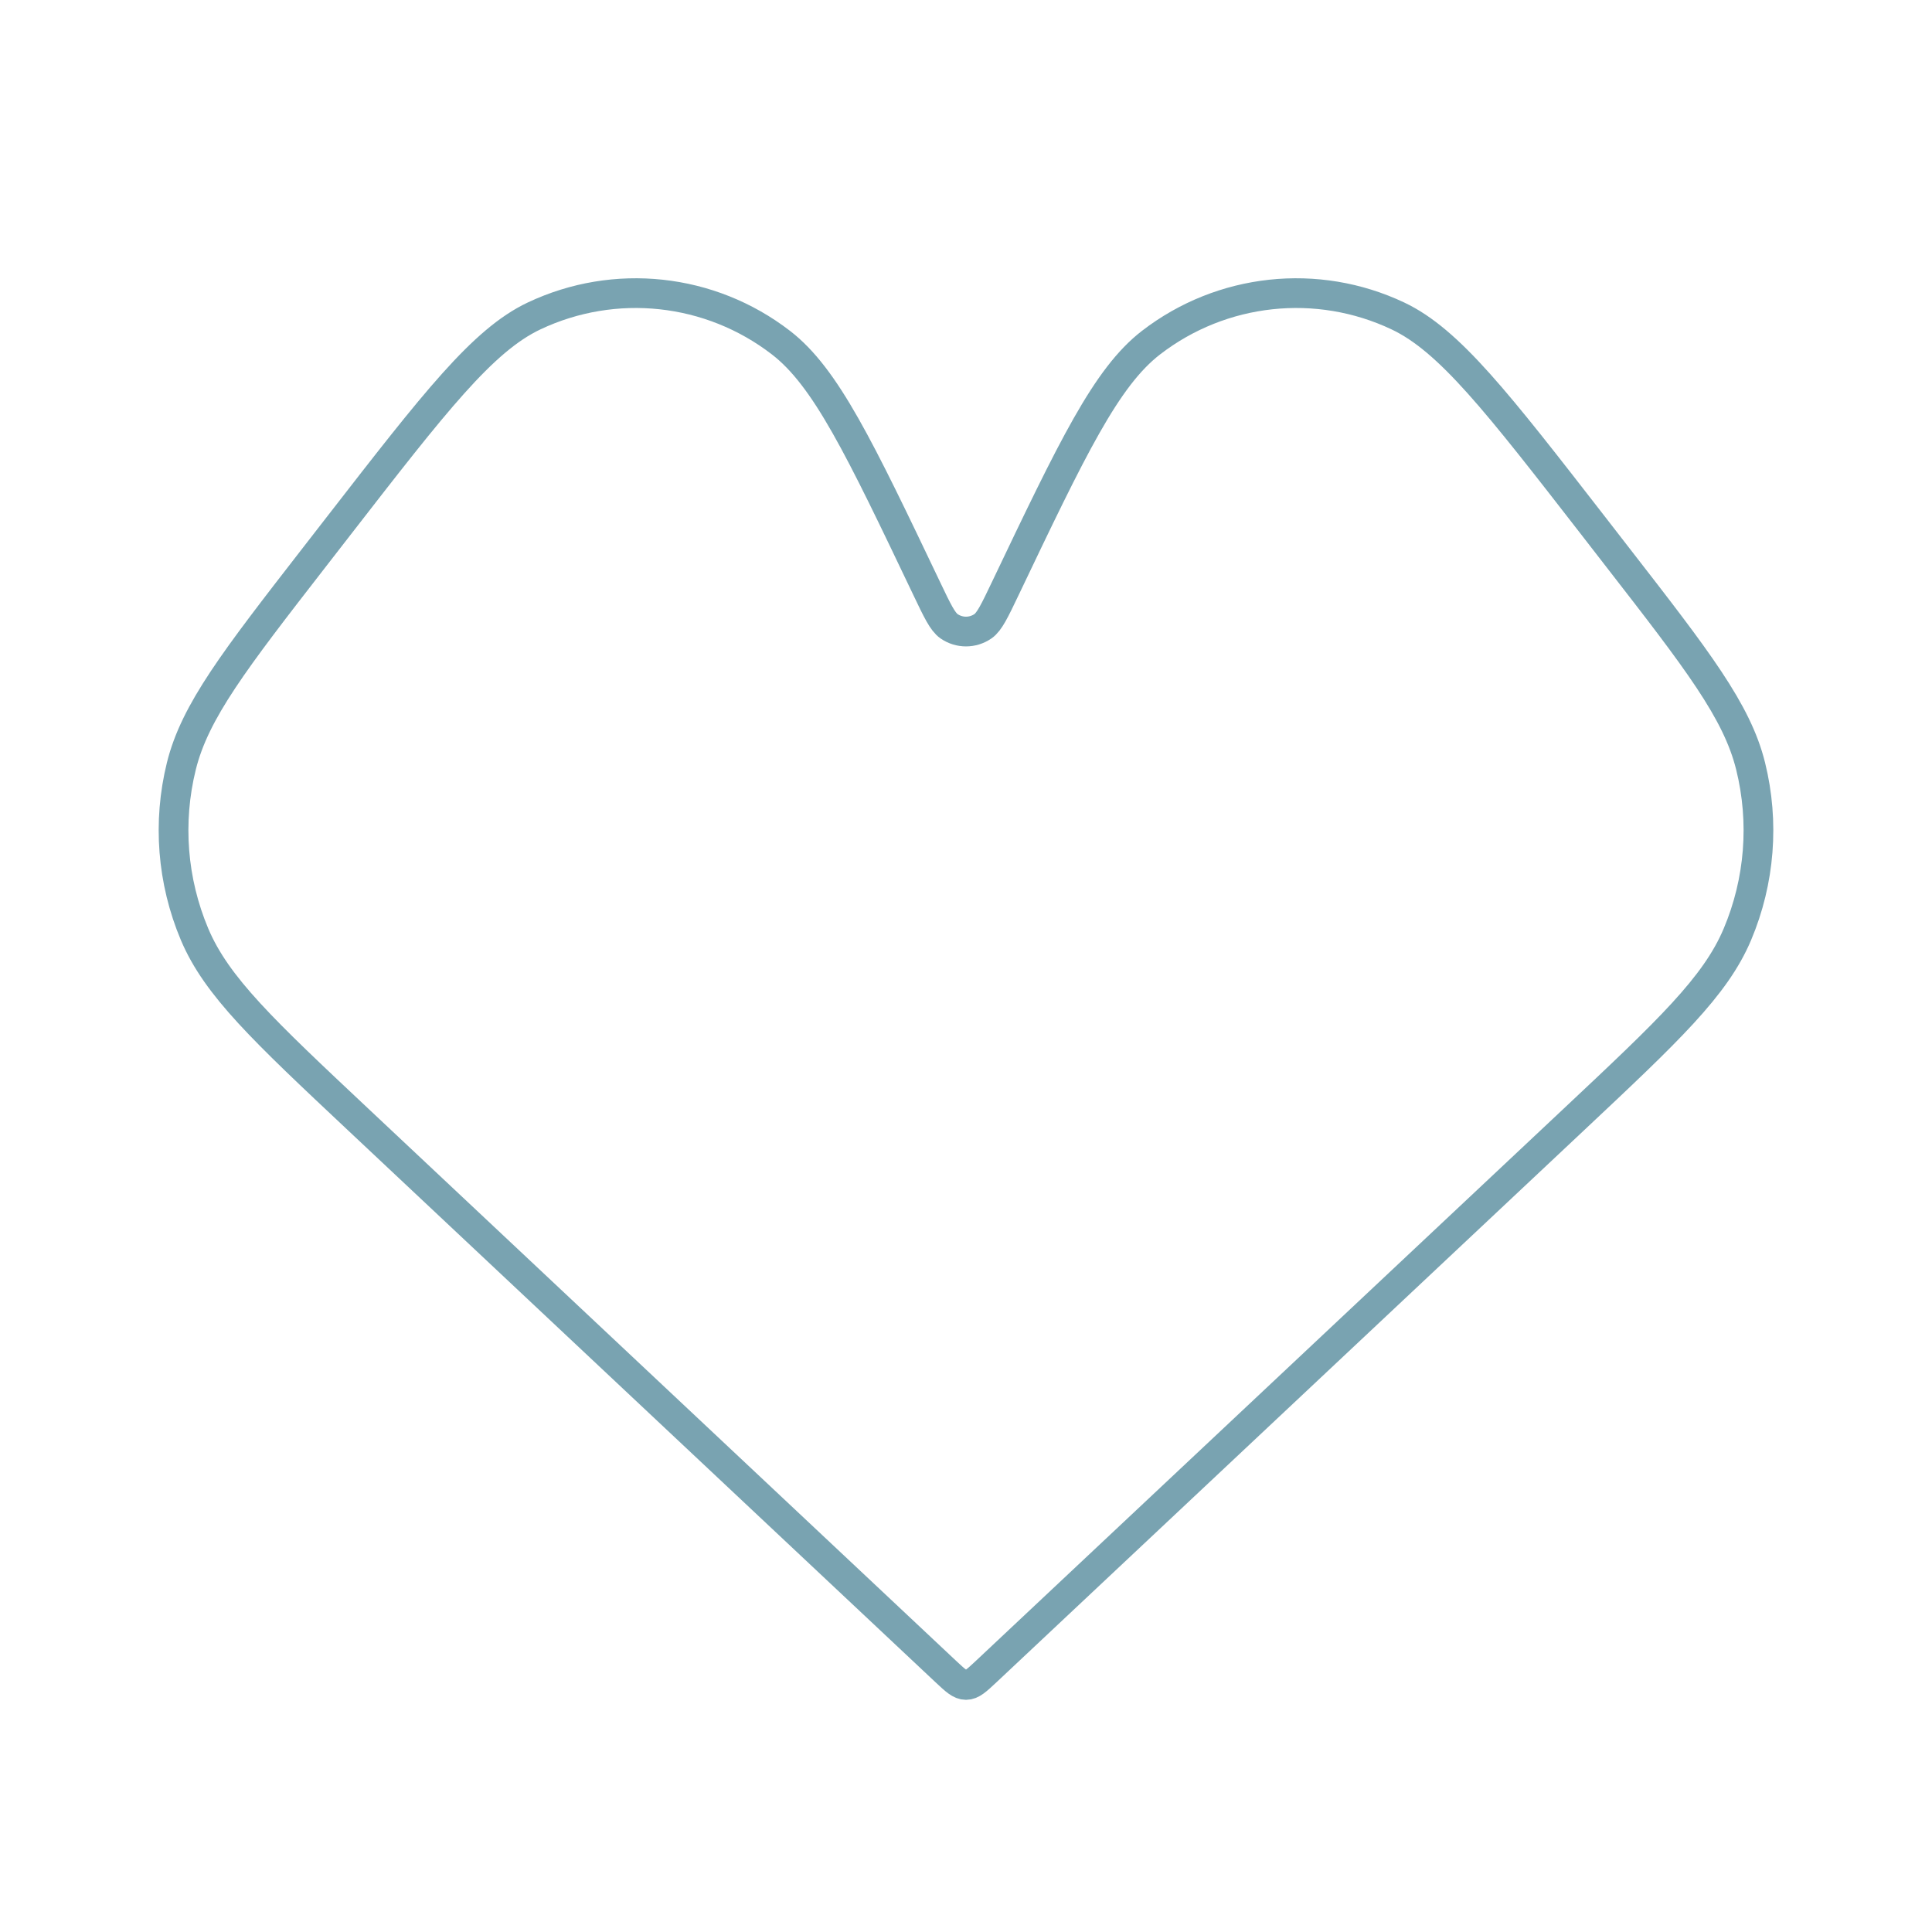
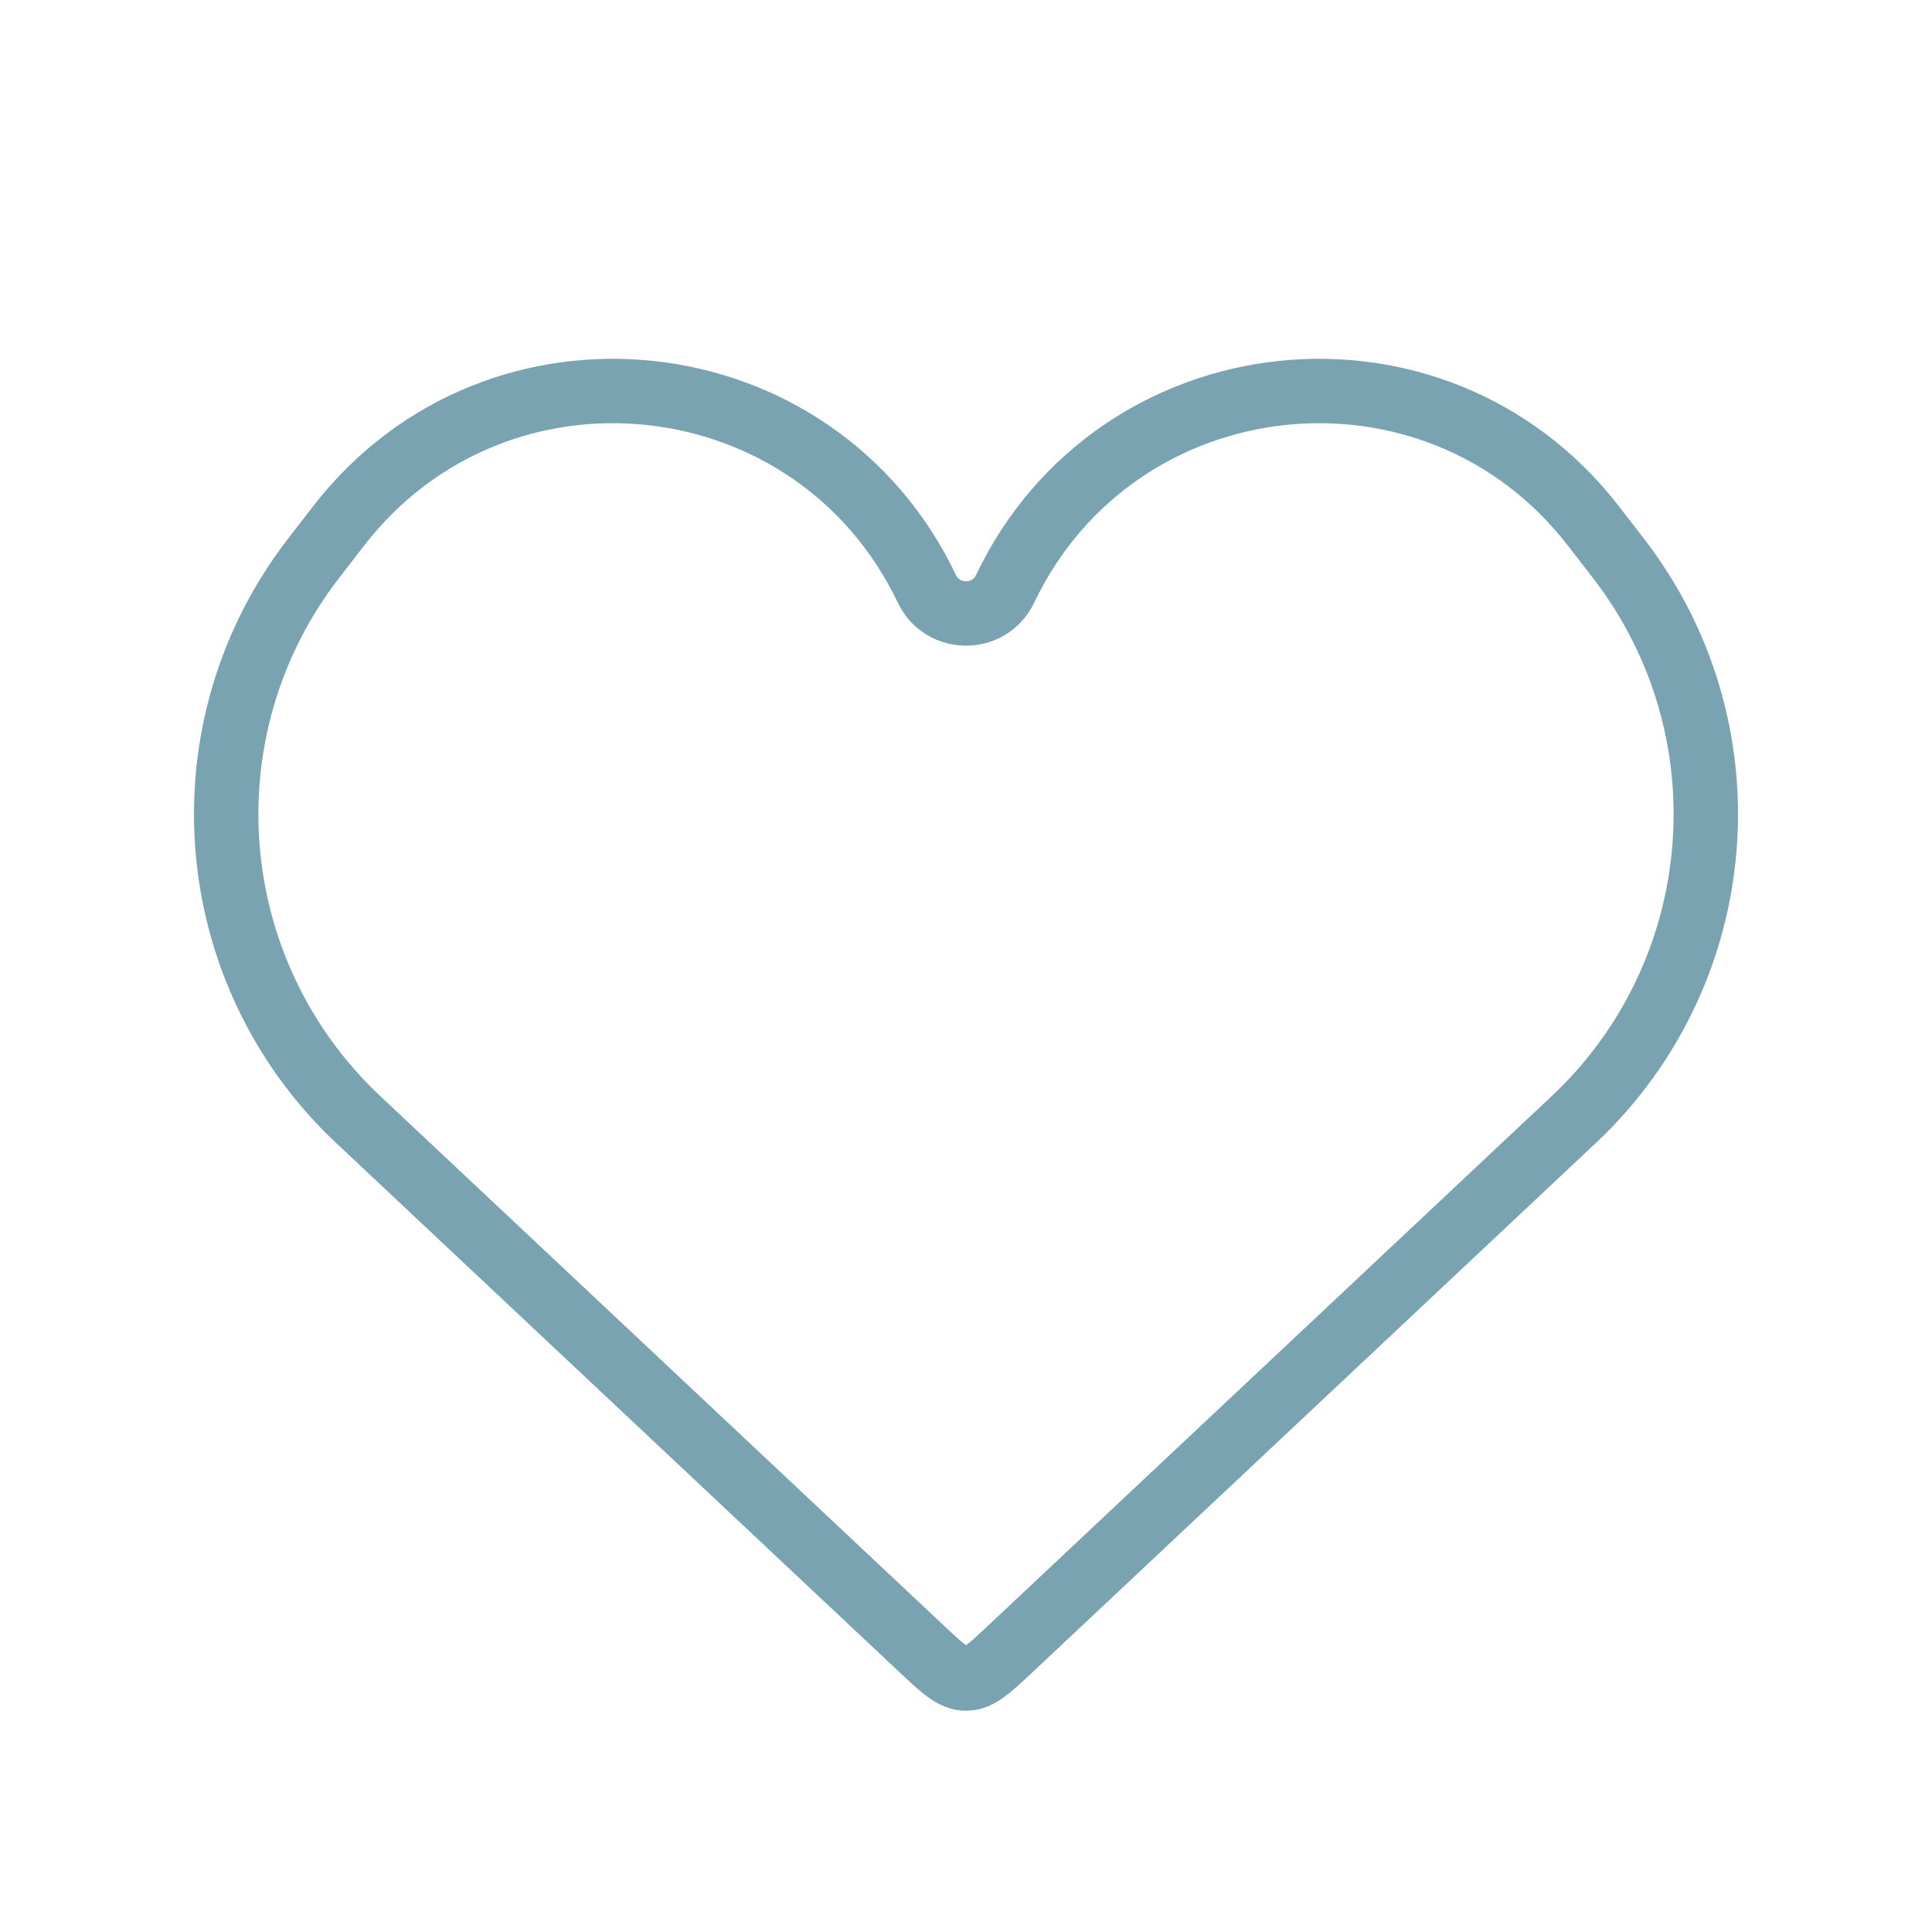
- <svg xmlns="http://www.w3.org/2000/svg" width="65" height="65" viewBox="0 0 65 65" fill="none">
-   <path d="M12.054 37.668L31.815 56.232C32.14 56.536 32.302 56.689 32.5 56.689C32.698 56.689 32.86 56.536 33.185 56.232L52.946 37.668C56.124 34.682 57.714 33.19 58.454 31.432C59.208 29.644 59.364 27.661 58.898 25.778C58.441 23.926 57.105 22.203 54.431 18.758L53.594 17.678C50.371 13.525 48.76 11.449 47.033 10.631C44.317 9.345 41.108 9.691 38.727 11.526C37.214 12.692 36.082 15.064 33.818 19.808C33.465 20.548 33.288 20.918 33.071 21.069C32.727 21.307 32.272 21.307 31.929 21.069C31.712 20.918 31.535 20.548 31.182 19.808C28.918 15.064 27.786 12.692 26.272 11.526C23.892 9.691 20.683 9.345 17.966 10.631C16.239 11.449 14.628 13.525 11.406 17.678L10.568 18.758C7.895 22.203 6.559 23.926 6.101 25.778C5.636 27.661 5.792 29.644 6.545 31.432C7.286 33.19 8.876 34.682 12.054 37.668Z" stroke="#79A3B1" />
+ <svg xmlns="http://www.w3.org/2000/svg" width="30" height="30" viewBox="0 0 30 30" fill="none">
+   <path d="M5.563 17.385L14.315 25.607C14.64 25.912 14.802 26.064 15 26.064C15.198 26.064 15.36 25.912 15.685 25.607L24.437 17.385C26.882 15.088 27.179 11.308 25.122 8.658L24.736 8.159C22.275 4.988 17.337 5.52 15.608 9.142C15.364 9.654 14.636 9.654 14.392 9.142C12.663 5.52 7.725 4.988 5.264 8.159L4.878 8.658C2.821 11.308 3.118 15.088 5.563 17.385Z" stroke="#79A3B1" />
</svg>
